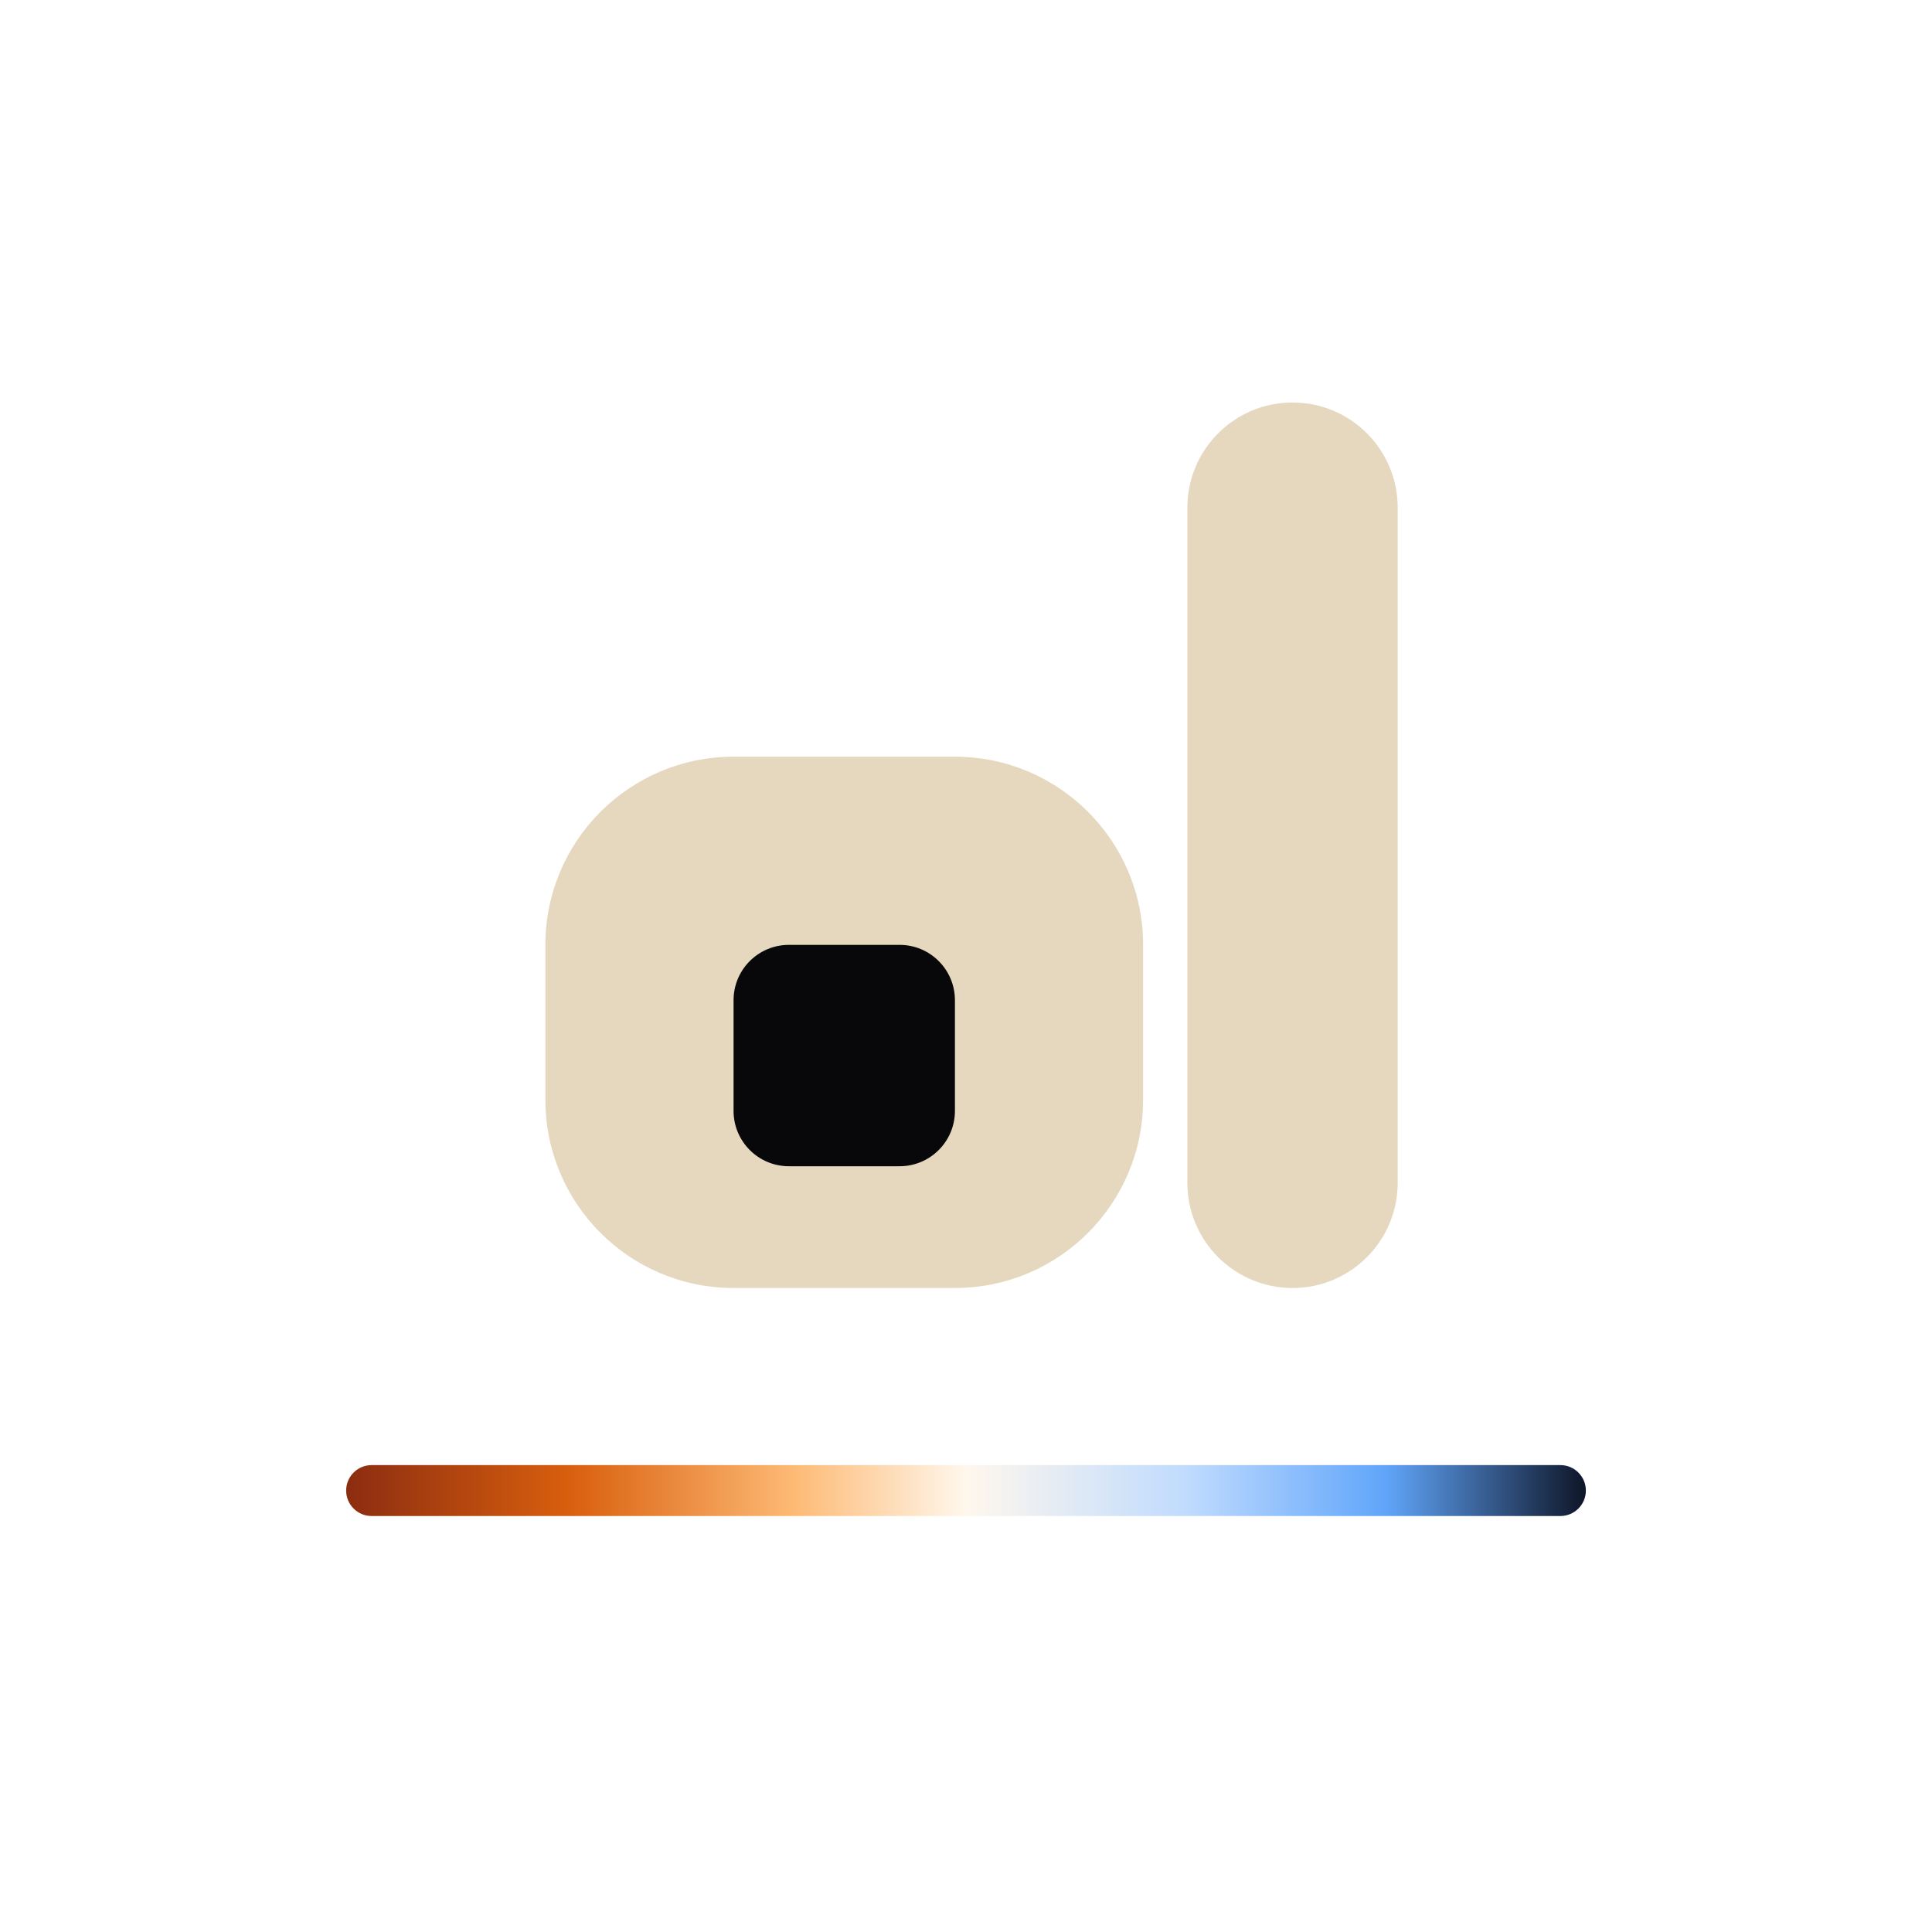
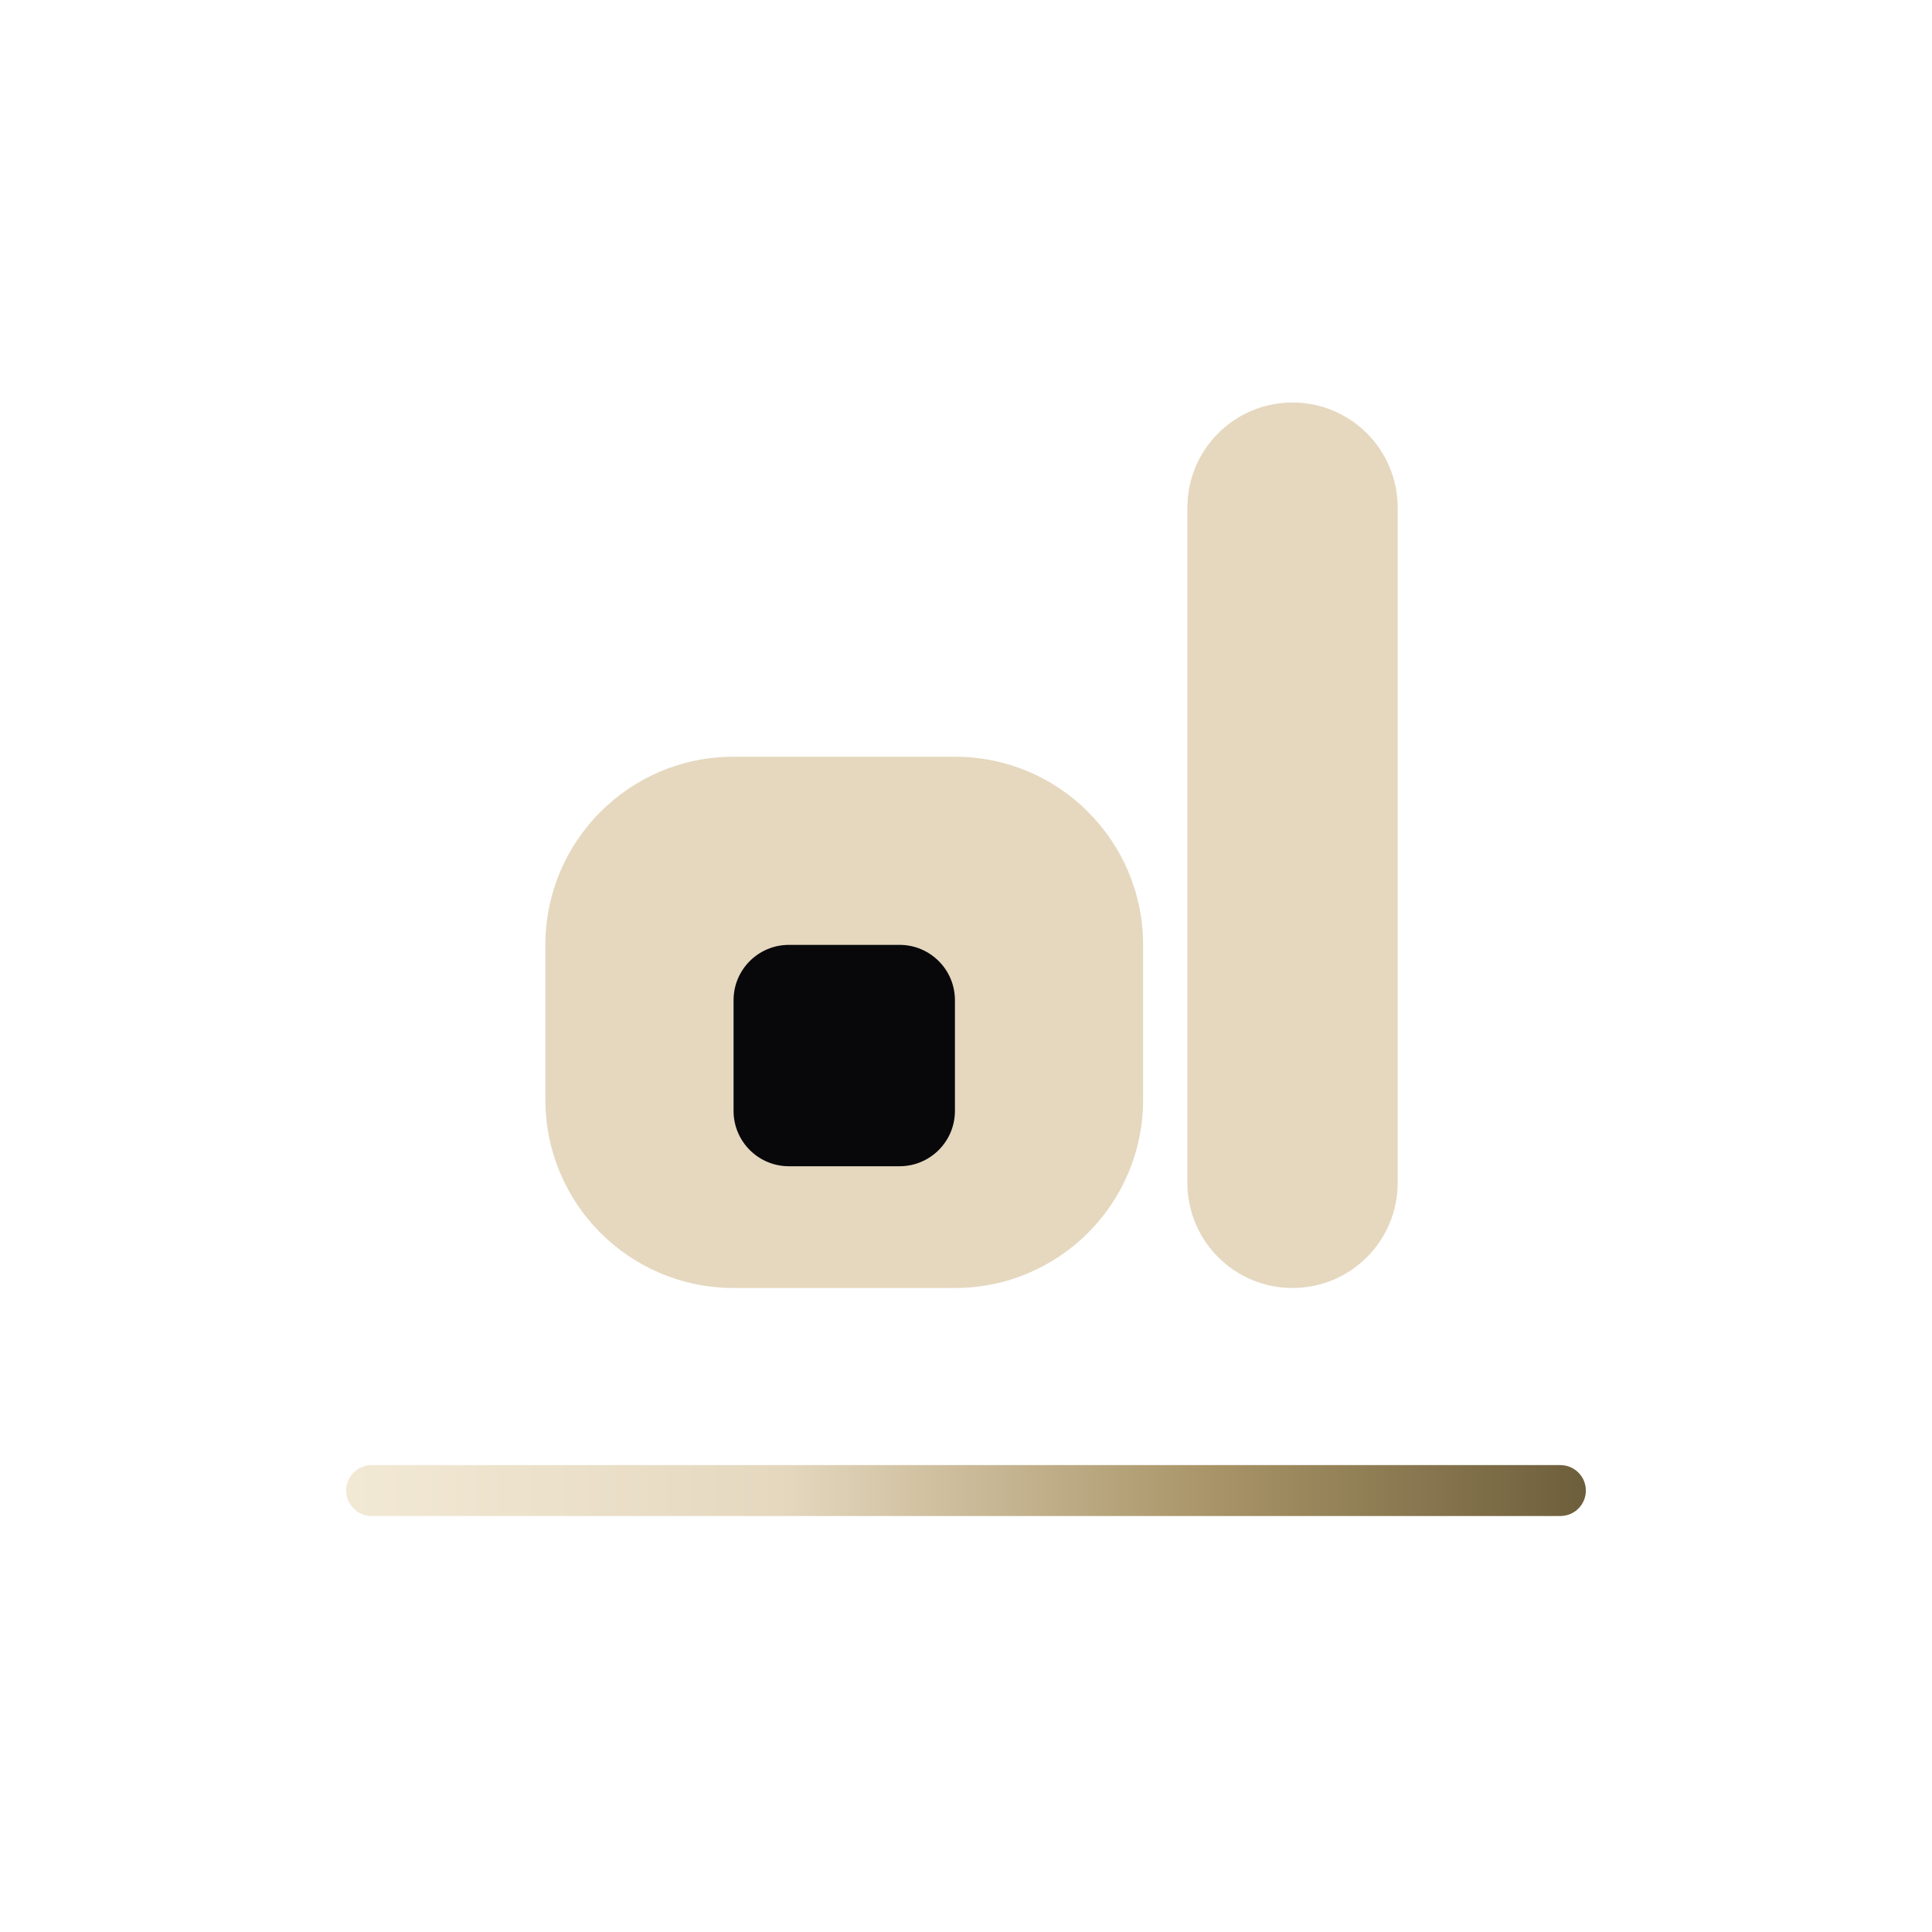
<svg xmlns="http://www.w3.org/2000/svg" width="48" height="48" viewBox="0 0 48 48" fill="none">
  <defs>
    <linearGradient id="hg" x1="0" y1="0" x2="1" y2="0">
-       <stop offset="0" stop-color="#8c2d10" />
-       <stop offset="0.18" stop-color="#d95f0e" />
-       <stop offset="0.36" stop-color="#fdba74" />
-       <stop offset="0.5" stop-color="#fff7ed" />
-       <stop offset="0.68" stop-color="#bfdbfe" />
-       <stop offset="0.84" stop-color="#60a5fa" />
-       <stop offset="1" stop-color="#0f172a" />
+       <stop offset="0" stop-color="#F2E9D5" />
+       <stop offset="0.35" stop-color="#E5D8BF" />
+       <stop offset="0.7" stop-color="#A89467" />
+       <stop offset="1" stop-color="#6E5F3C" />
    </linearGradient>
  </defs>
  <g transform="translate(-0.2,-4.3) scale(0.55)">
    <rect x="25" y="42" width="27" height="24" rx="8.5" fill="#E5D8BF" />
    <rect x="33.5" y="50.5" width="10" height="10" rx="2.5" fill="#08080b" />
    <rect x="54" y="26" width="9.5" height="40" rx="4.75" fill="#E5D8BF" />
    <rect x="16" y="74" width="56" height="2.3" rx="1.15" fill="url(#hg)" />
  </g>
</svg>
